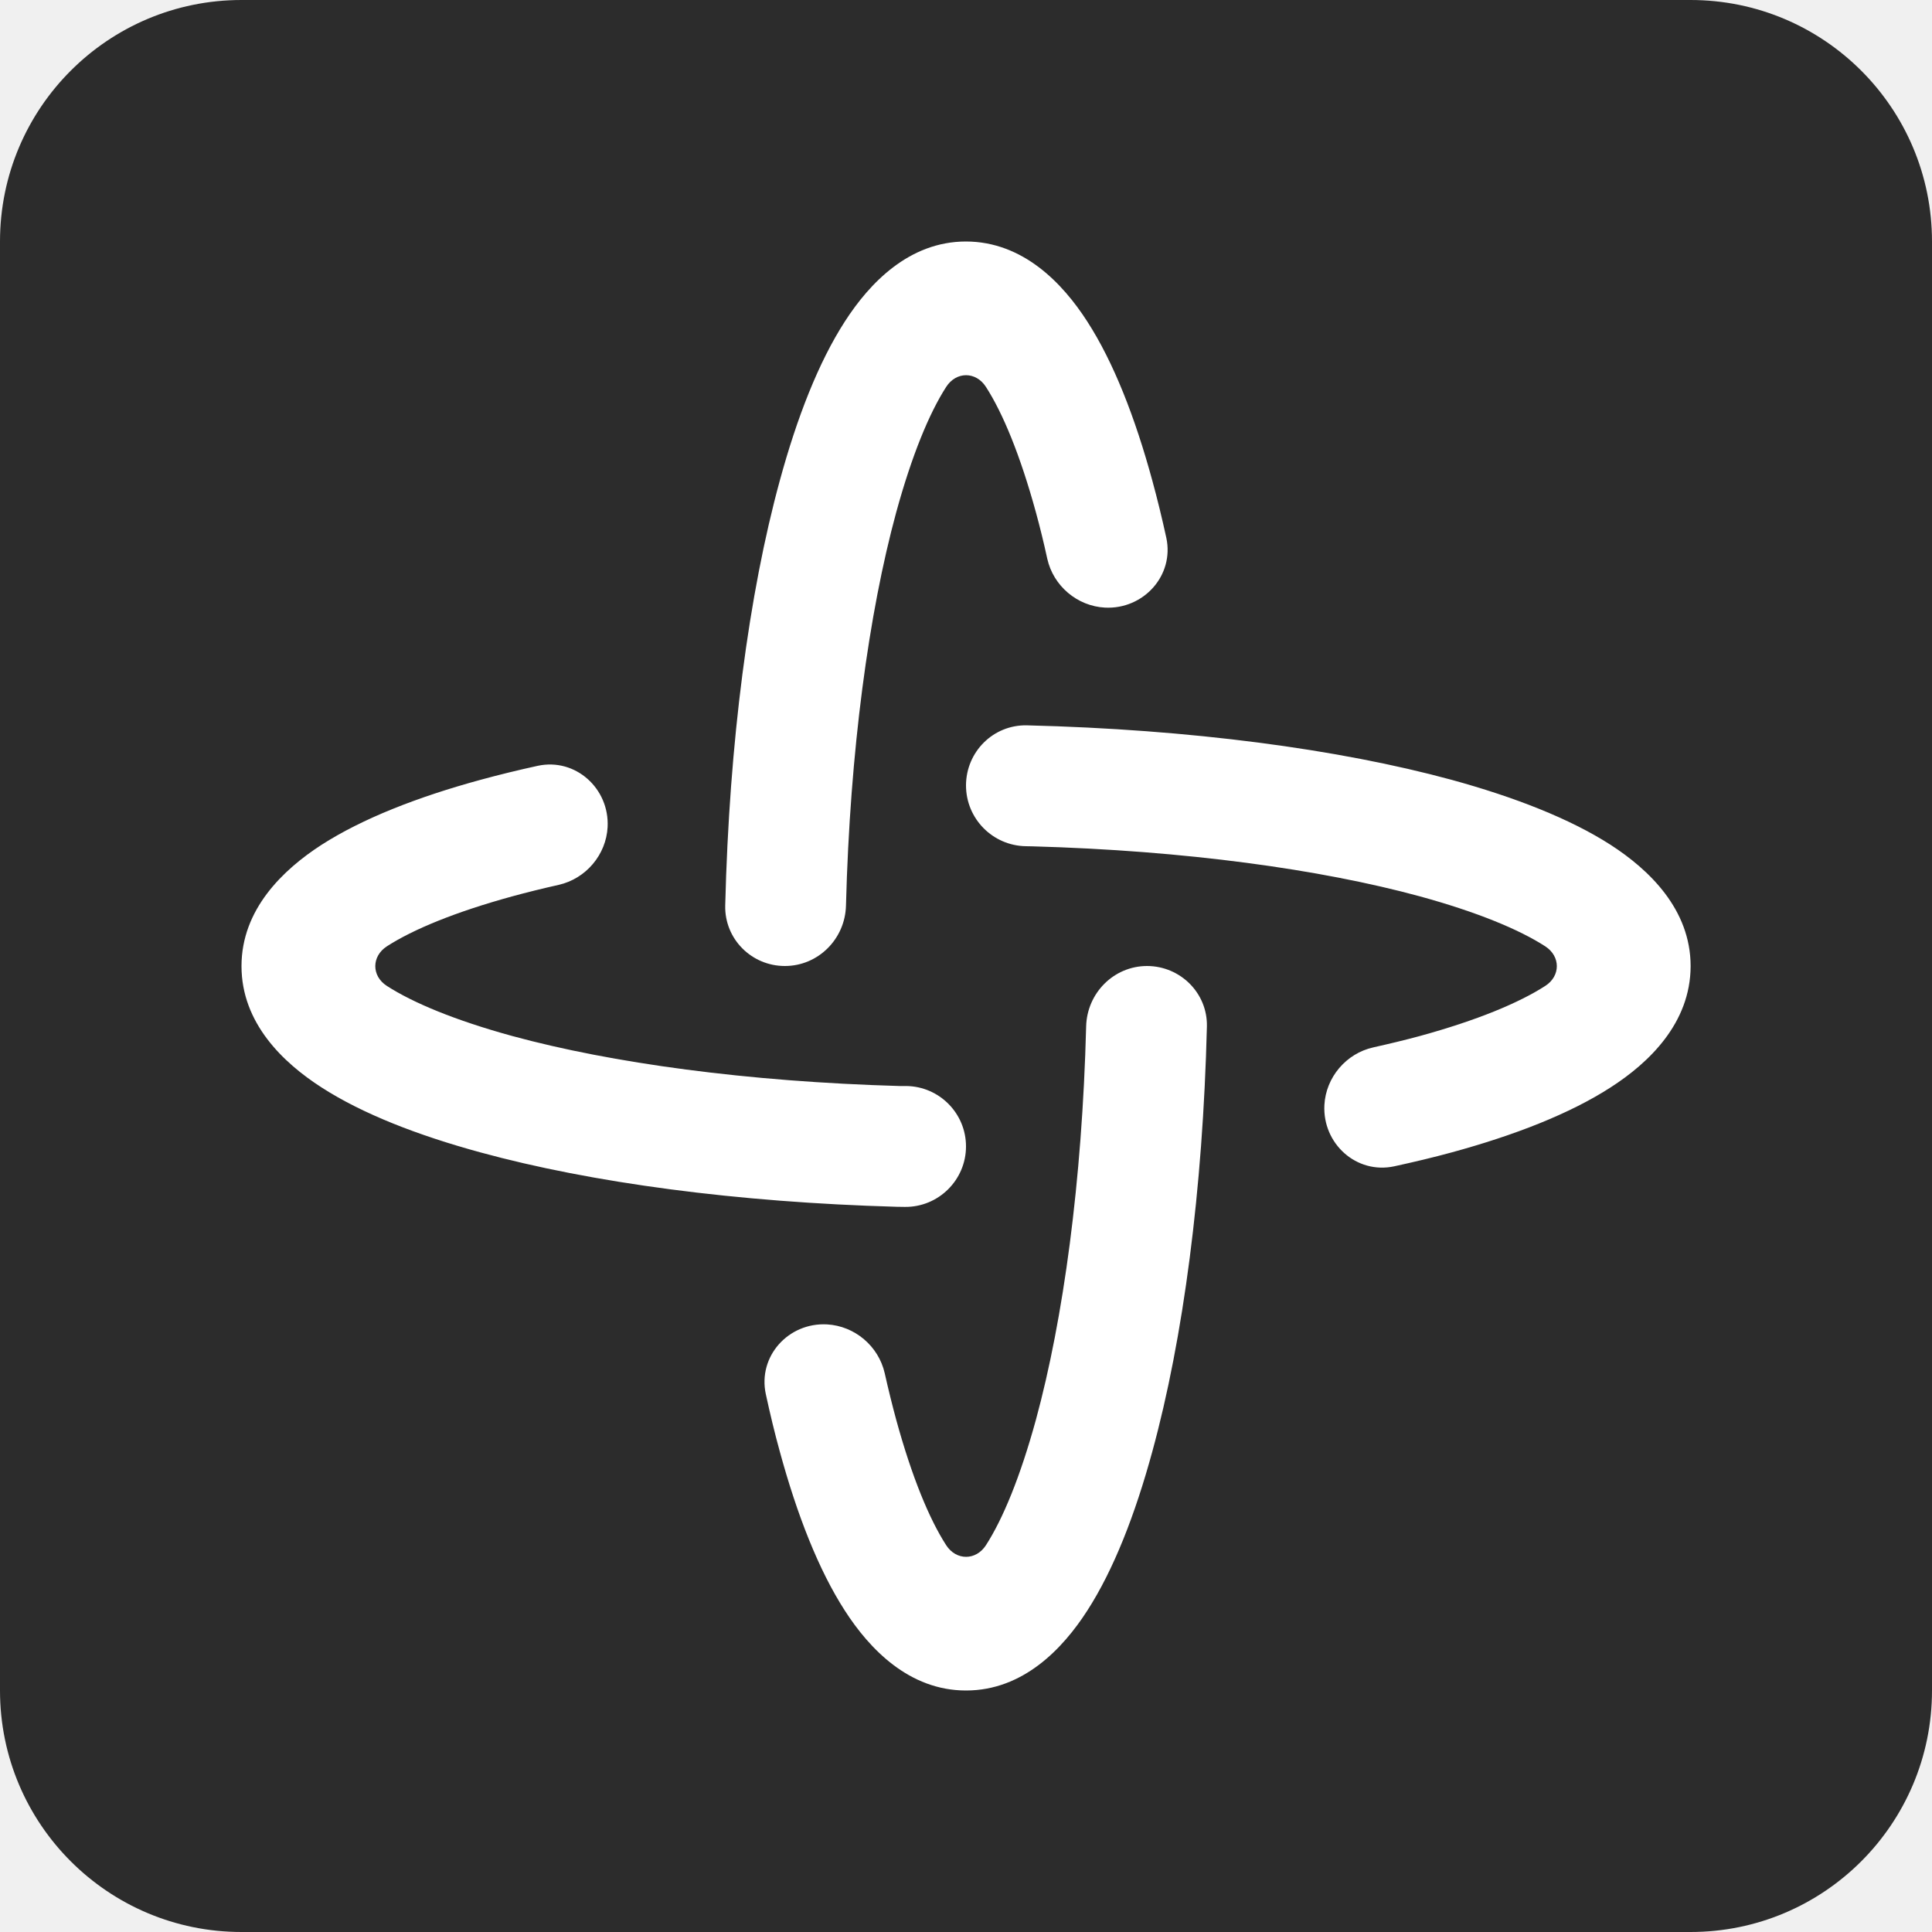
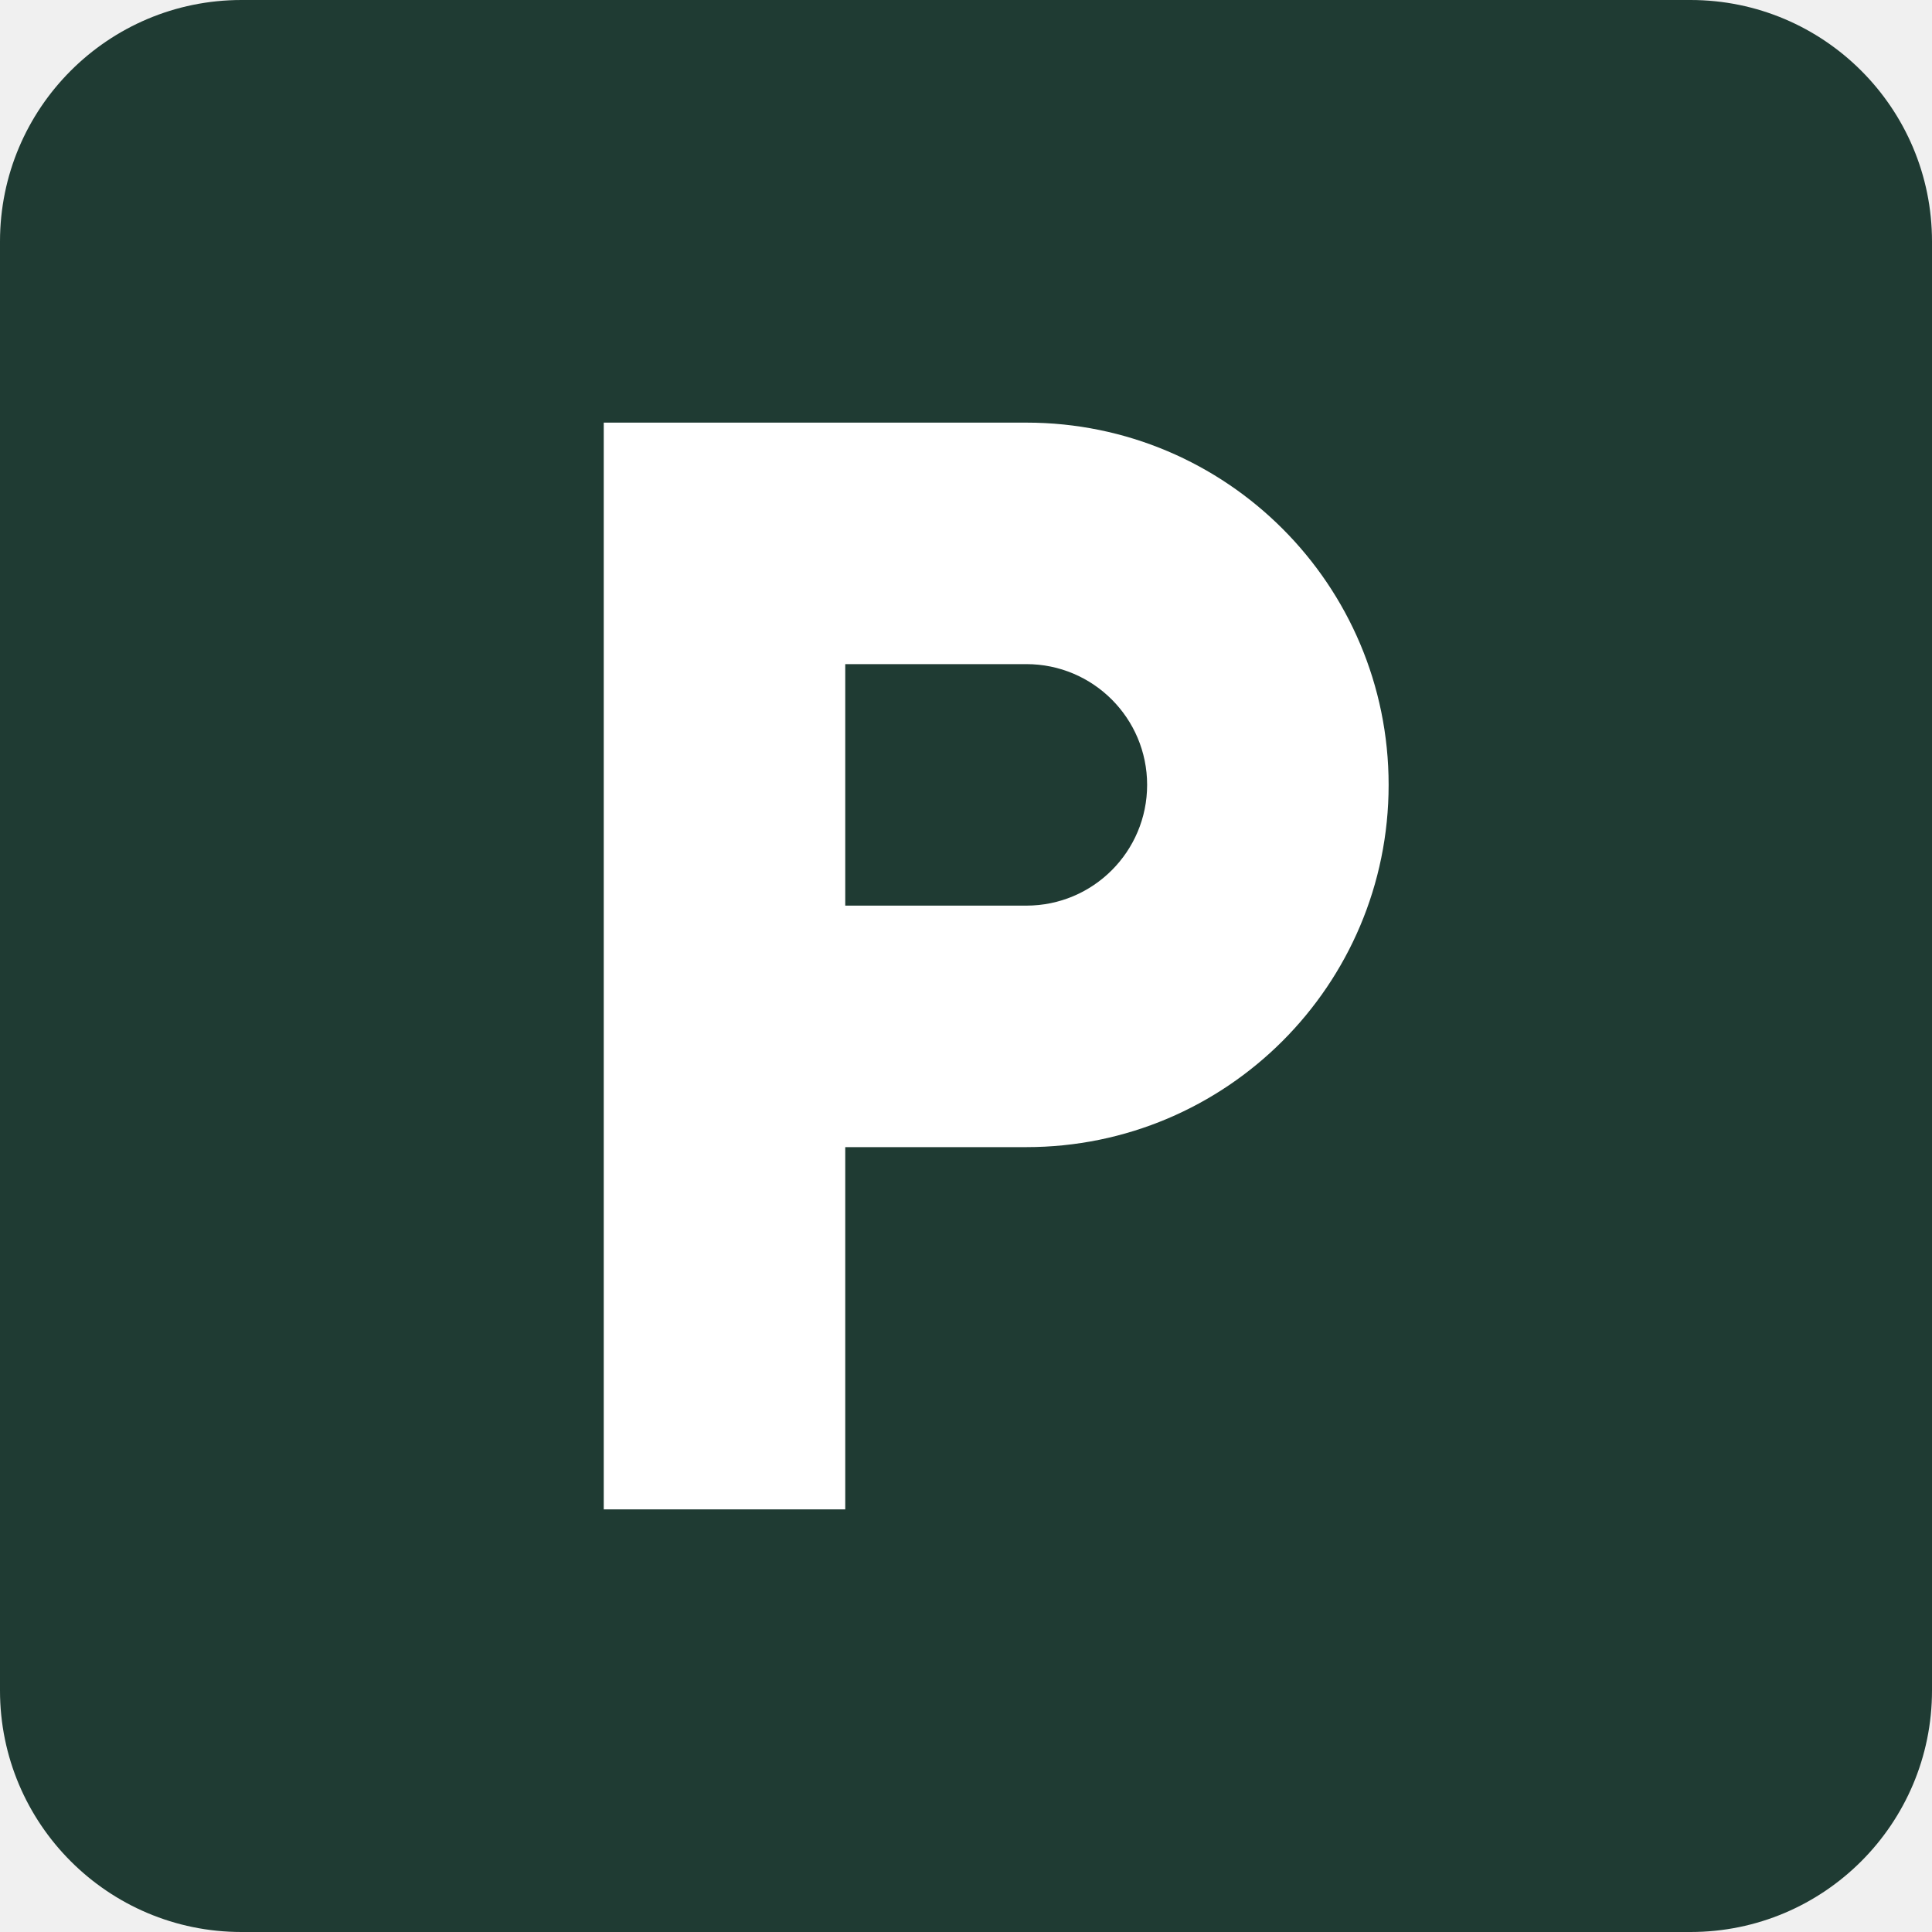
- <svg xmlns="http://www.w3.org/2000/svg" width="16" height="16" viewBox="0 0 16 16" fill="none">
-   <path d="M0 2C0 0.895 0.895 0 2 0H14C15.105 0 16 0.895 16 2V14C16 15.105 15.105 16 14 16H2C0.895 16 0 15.105 0 14V2Z" fill="#2C2C2C" />
-   <path d="M9.5 8C9.776 8.001 10.001 8.225 9.995 8.5C9.962 9.855 9.799 11.086 9.543 12.021C9.401 12.542 9.223 13 9.004 13.339C8.8 13.656 8.472 14 8 14C7.529 14 7.201 13.656 6.997 13.339C6.778 13 6.6 12.542 6.458 12.021C6.416 11.87 6.378 11.711 6.342 11.545C6.275 11.232 6.529 10.951 6.849 10.968C7.079 10.981 7.276 11.148 7.327 11.373C7.357 11.507 7.389 11.636 7.422 11.758C7.552 12.232 7.696 12.58 7.836 12.797C7.919 12.925 8.082 12.925 8.165 12.797C8.305 12.58 8.449 12.232 8.579 11.758C8.806 10.924 8.962 9.784 8.995 8.5C9.002 8.224 9.224 8 9.5 8ZM4.454 6.342C4.766 6.275 5.048 6.53 5.032 6.849C5.02 7.079 4.852 7.277 4.627 7.328C4.493 7.358 4.364 7.39 4.243 7.423C3.769 7.553 3.421 7.697 3.204 7.837C3.076 7.92 3.076 8.083 3.204 8.165C3.421 8.305 3.769 8.45 4.243 8.58C5.066 8.804 6.187 8.958 7.451 8.994H7.507C7.78 8.998 8 9.221 8 9.494C8 9.772 7.772 9.998 7.494 9.995L7.425 9.994C6.101 9.957 4.898 9.795 3.98 9.544C3.459 9.402 3.001 9.224 2.662 9.005C2.345 8.801 2 8.473 2 8.001C2 7.53 2.345 7.202 2.662 6.997C3.001 6.779 3.459 6.6 3.98 6.458C4.13 6.417 4.289 6.378 4.454 6.342ZM8.504 6.007C9.857 6.04 11.087 6.204 12.021 6.458C12.542 6.601 13 6.779 13.339 6.997C13.656 7.202 14.001 7.53 14.001 8.001C14 8.473 13.656 8.801 13.339 9.005C13 9.224 12.542 9.402 12.021 9.544C11.871 9.585 11.711 9.623 11.546 9.659C11.233 9.726 10.952 9.471 10.968 9.152C10.98 8.922 11.148 8.724 11.373 8.674C11.507 8.644 11.636 8.613 11.758 8.58C12.232 8.45 12.58 8.305 12.797 8.165C12.925 8.083 12.925 7.92 12.797 7.837C12.58 7.697 12.232 7.553 11.758 7.423C10.935 7.199 9.814 7.044 8.55 7.009L8.497 7.008C8.221 7.004 8 6.78 8 6.504C8.001 6.226 8.226 6.001 8.504 6.007ZM8 2C8.472 2.001 8.8 2.345 9.004 2.662C9.223 3.001 9.401 3.459 9.543 3.98C9.584 4.13 9.623 4.289 9.659 4.454C9.726 4.766 9.47 5.048 9.151 5.032C8.921 5.02 8.723 4.852 8.673 4.627C8.644 4.493 8.612 4.364 8.579 4.243C8.449 3.769 8.305 3.421 8.165 3.204C8.082 3.075 7.919 3.075 7.836 3.204C7.696 3.421 7.552 3.769 7.422 4.243C7.195 5.077 7.039 6.216 7.006 7.5C6.999 7.776 6.776 8 6.5 8C6.224 8 6 7.776 6.006 7.5C6.039 6.146 6.202 4.915 6.458 3.98C6.6 3.459 6.778 3.001 6.997 2.662C7.201 2.345 7.529 2 8 2Z" fill="white" />
+ <svg xmlns="http://www.w3.org/2000/svg" viewBox="0 0 32 32">
+   <rect width="32" height="32" rx="4" fill="#1f3b33" />
+   <path fill="#ffffff" fill-rule="evenodd" d="M10 7h7a6 6 0 0 1 0 12h-3v6h-4z M14 11v4h3a2 2 0 0 0 0-4z" />
</svg>
